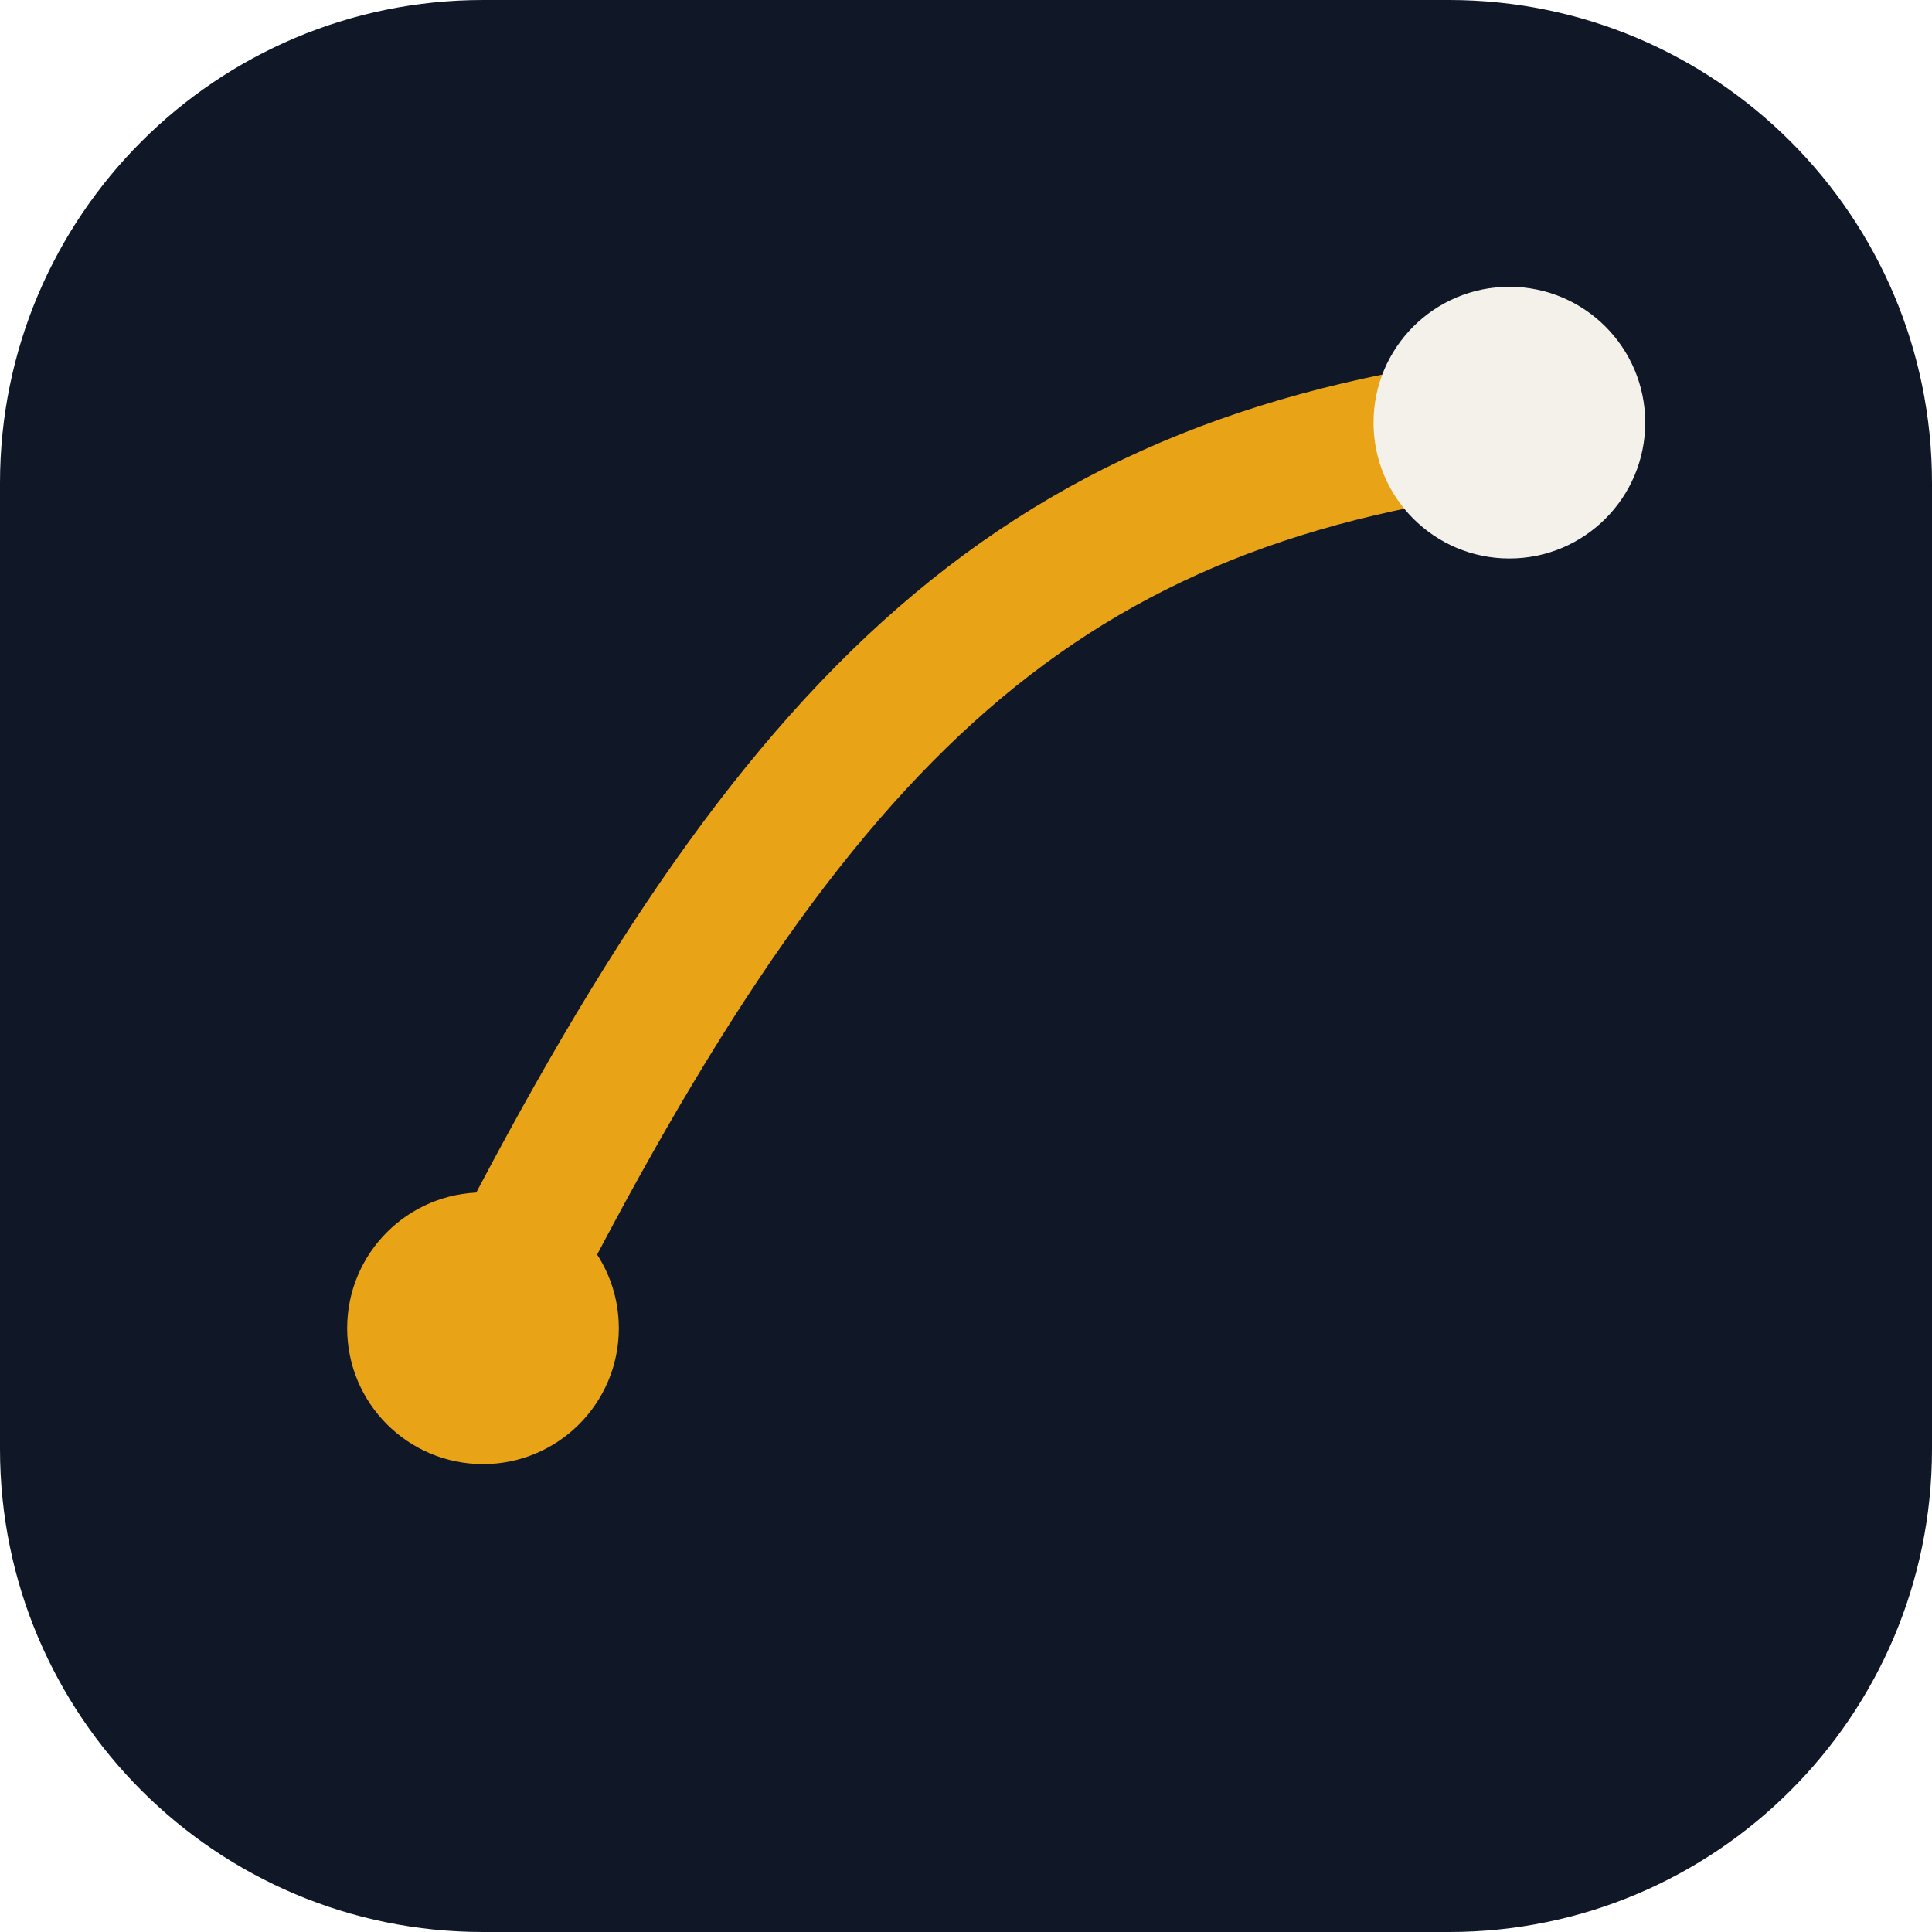
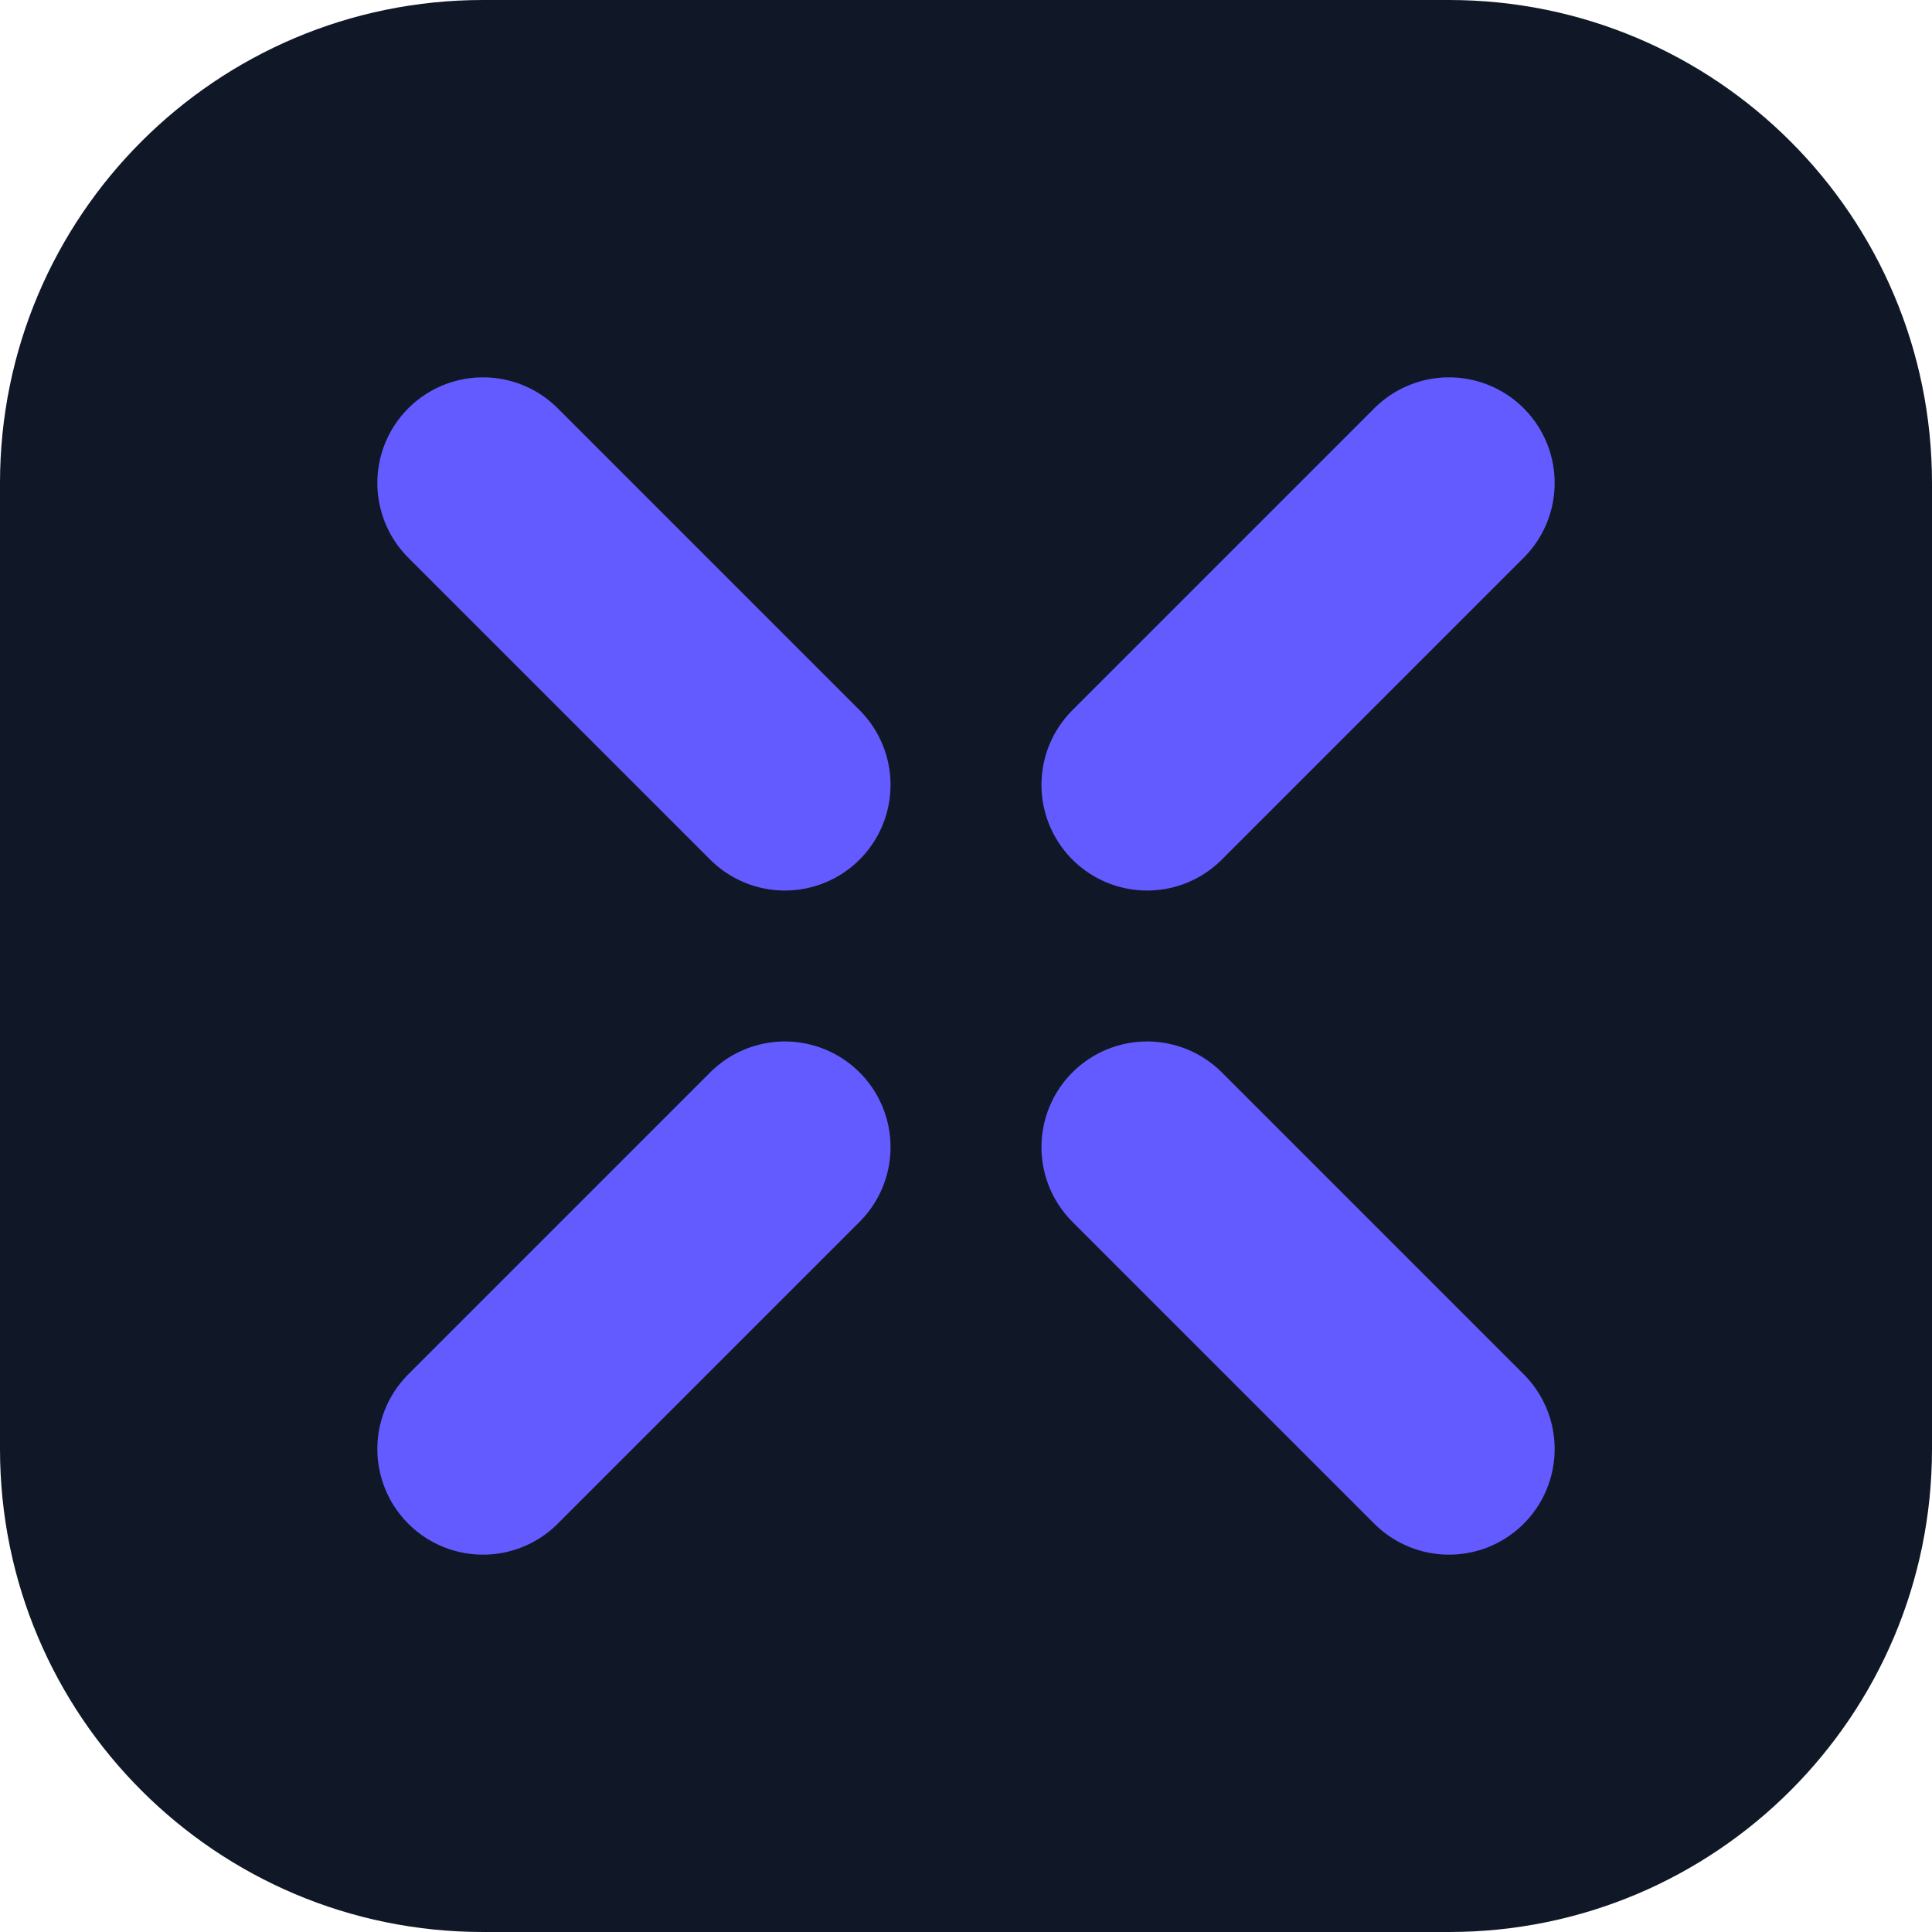
<svg xmlns="http://www.w3.org/2000/svg" viewBox="0 0 64 64" fill="none">
  <rect width="64" height="64" rx="16" fill="#101828" />
-   <path d="M16 44c10-20 18-28 34-30" stroke="#E8A317" stroke-width="4.5" stroke-linecap="round" />
-   <circle cx="16" cy="44" r="4.5" fill="#E8A317" />
-   <circle cx="50" cy="14" r="4.5" fill="#F4F1EA" />
+   <g stroke="#635BFF" stroke-width="7" stroke-linecap="round">
+     <path d="M16 16 L26 26" />
+     <path d="M48 16 L38 26" />
+     <path d="M16 48 L26 38" />
+     <path d="M48 48 L38 38" />
+   </g>
</svg>
